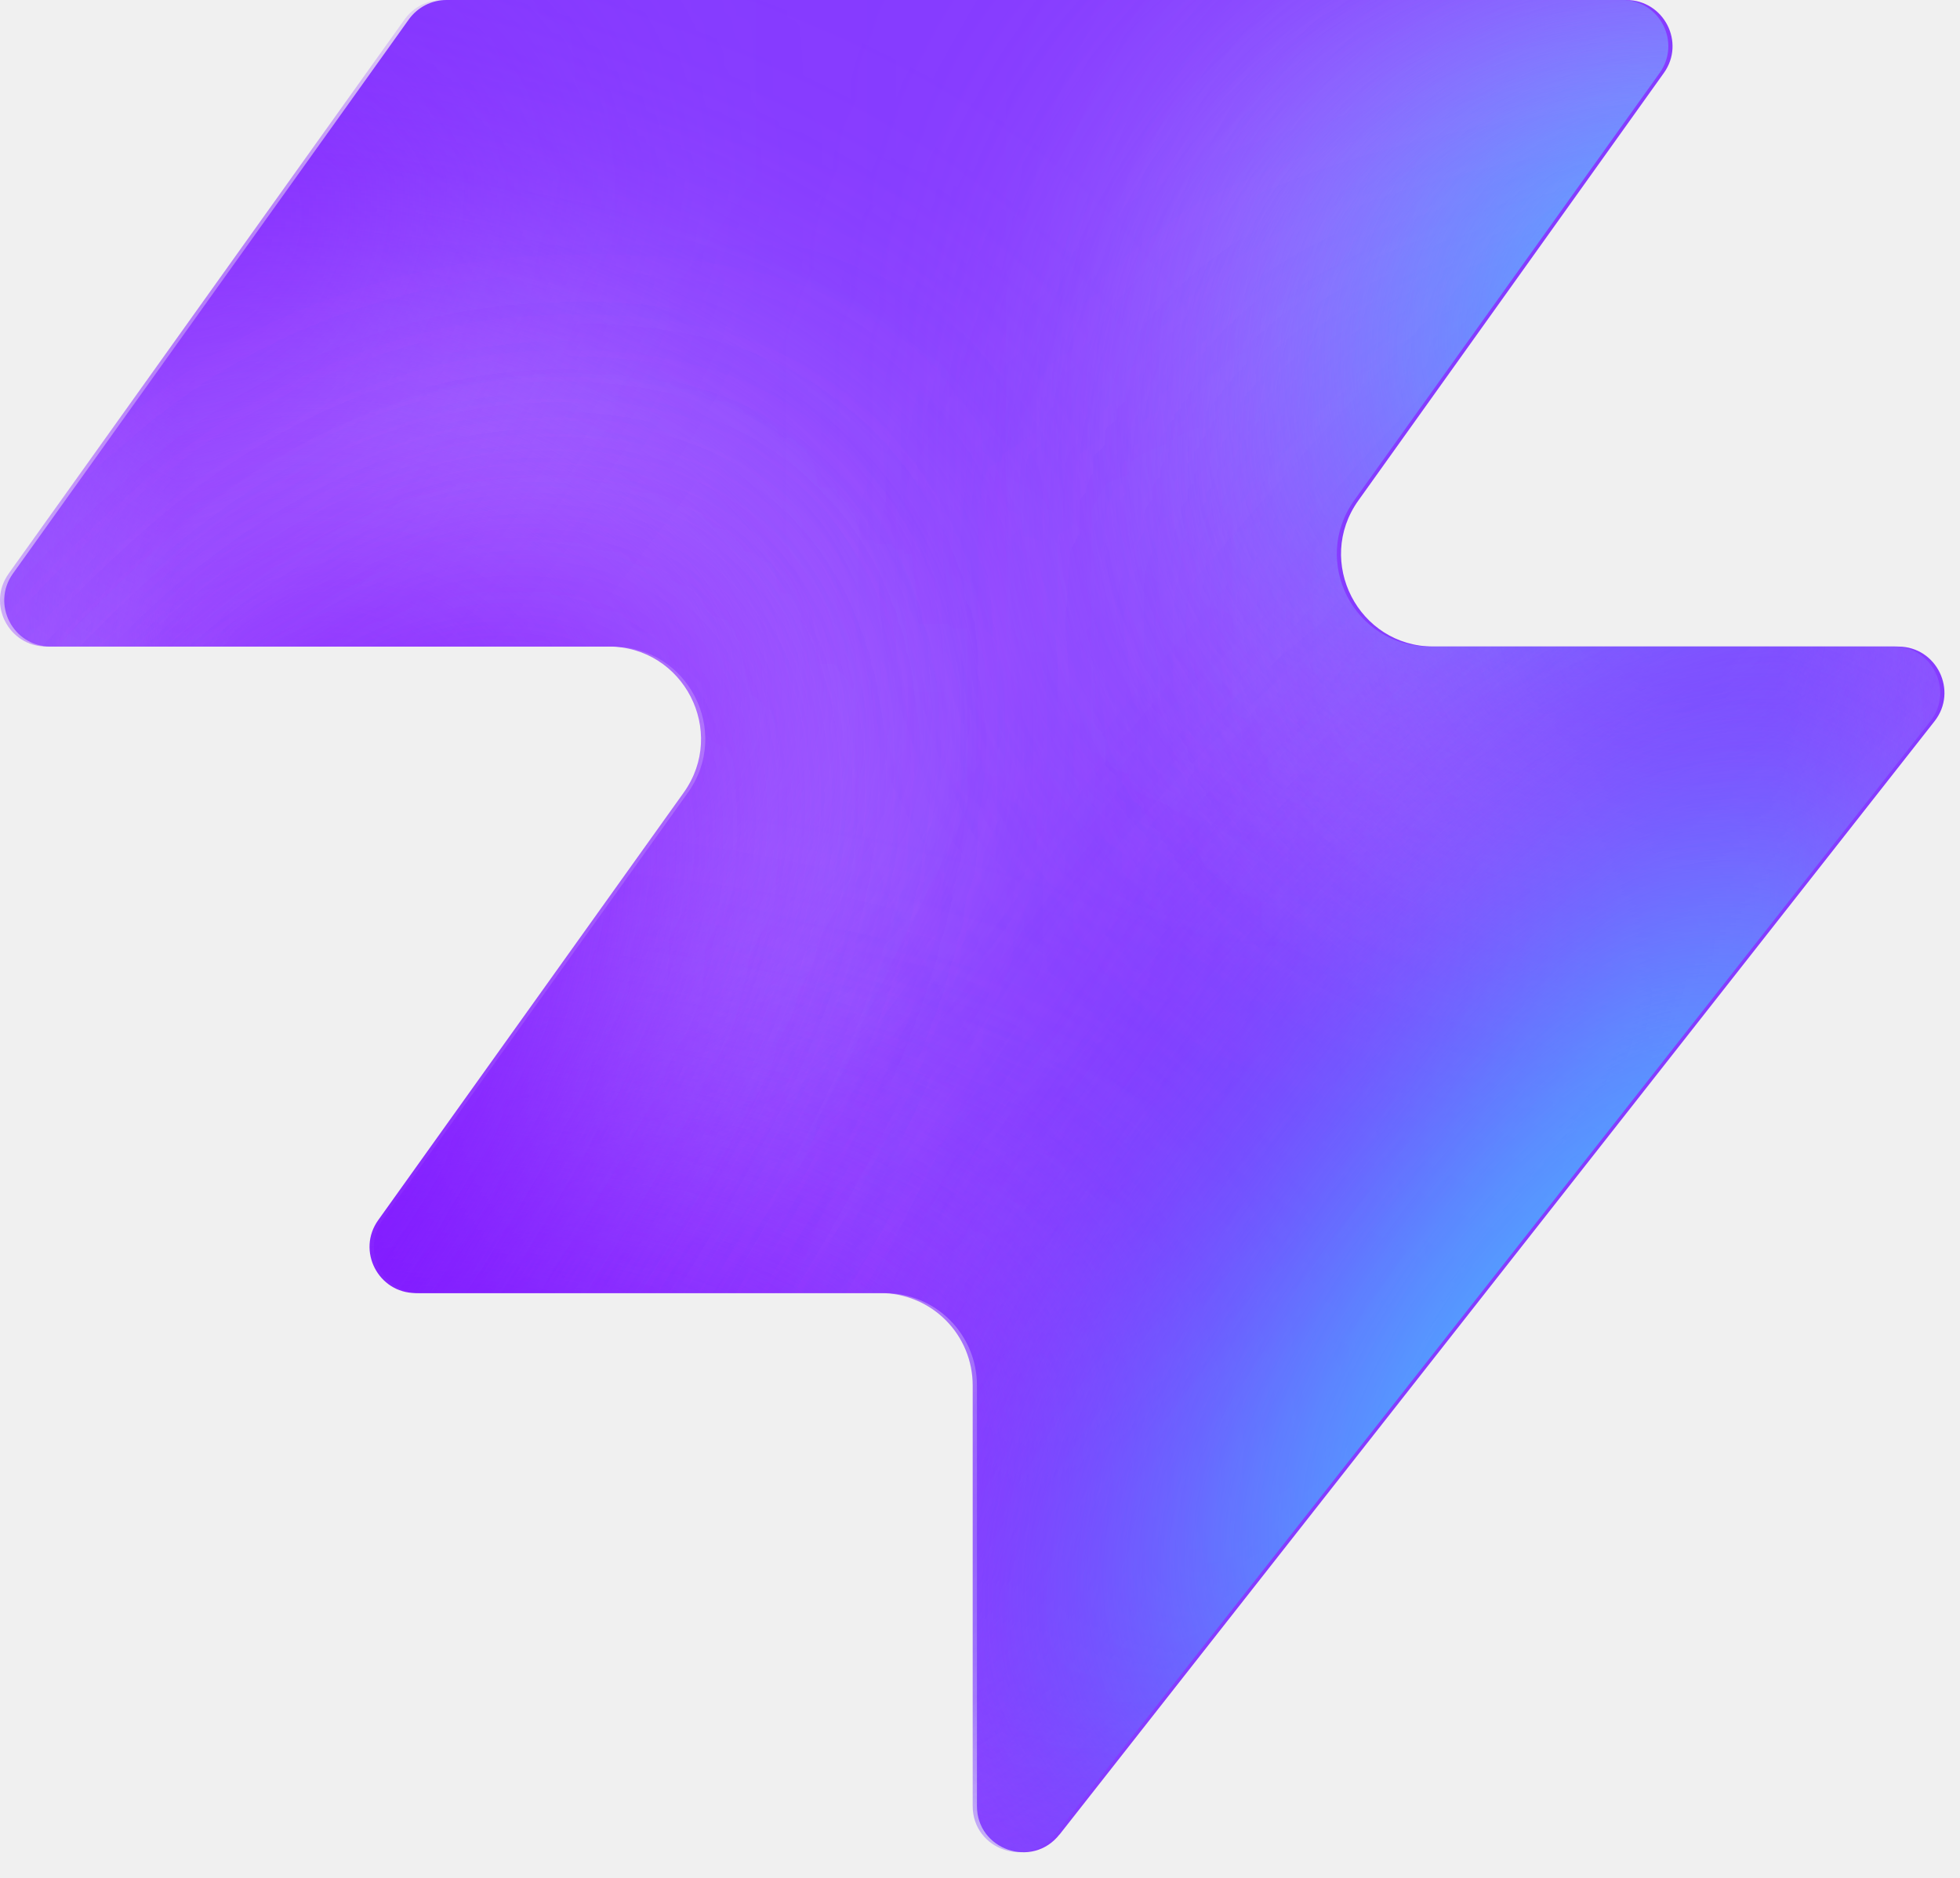
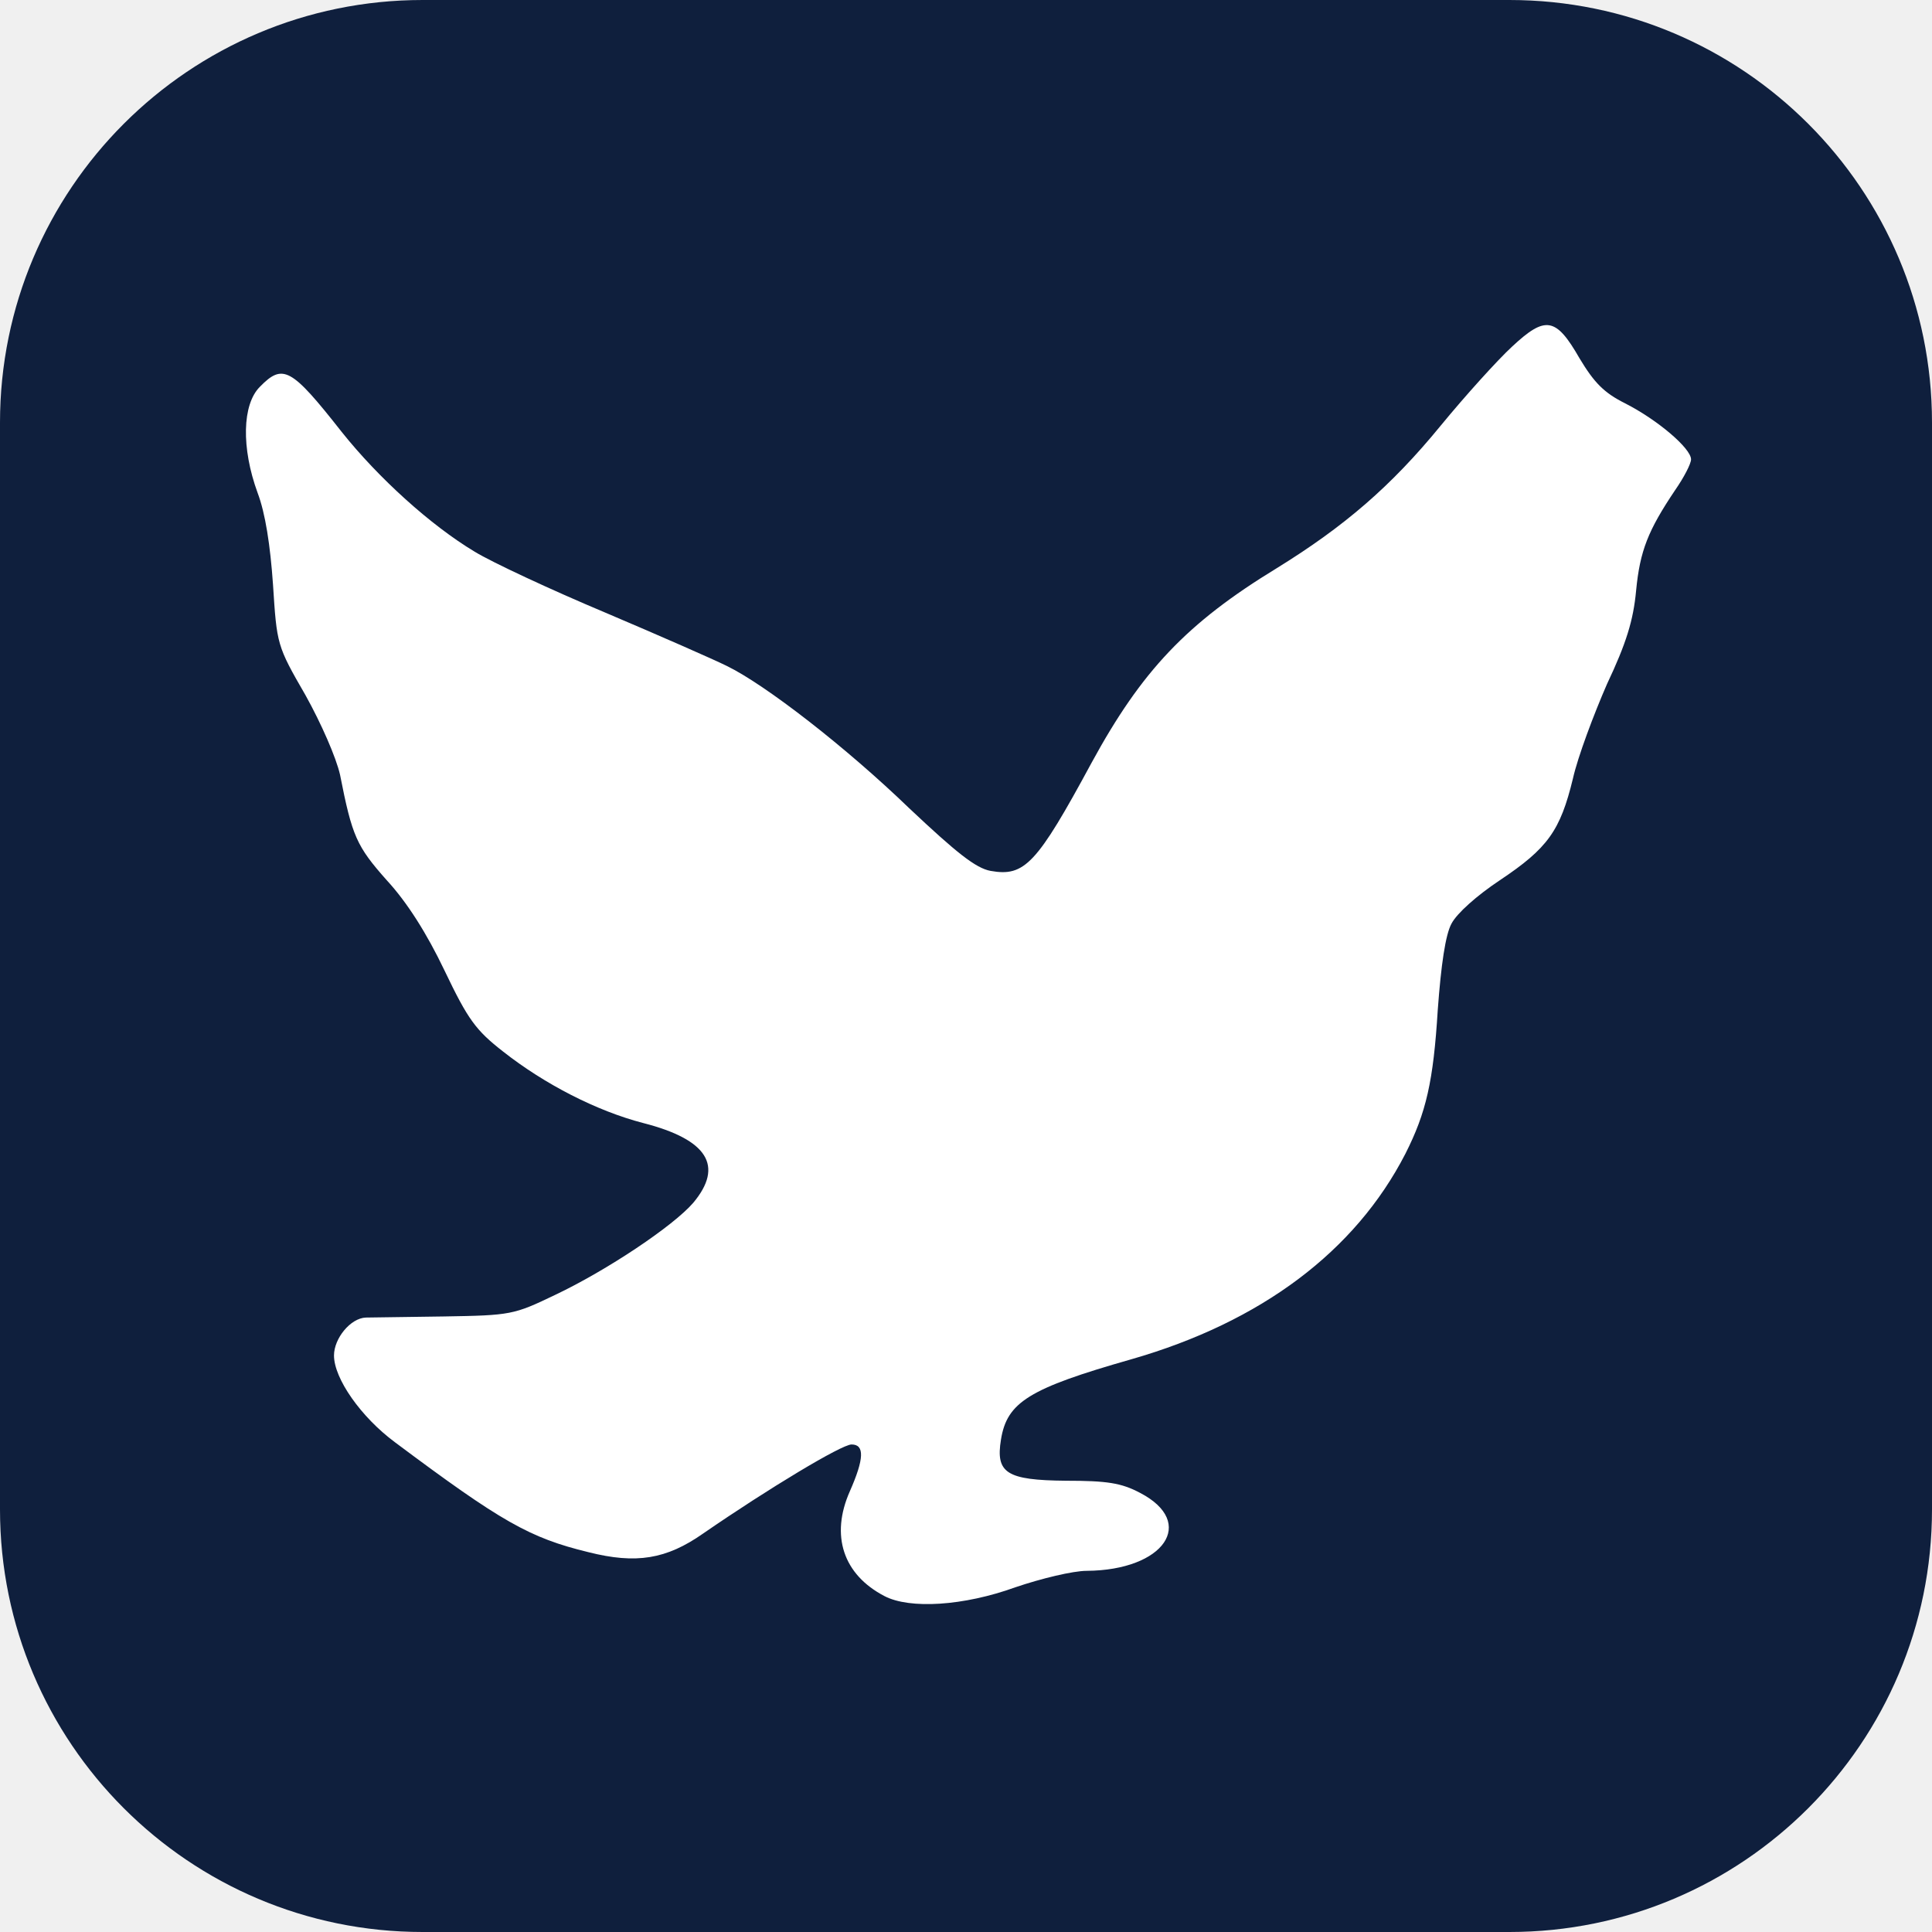
- <svg xmlns="http://www.w3.org/2000/svg" width="48" height="46" fill="none" viewBox="0 0 48 46">
-   <path fill="#863bff" d="M25.946 44.938c-.664.845-2.021.375-2.021-.698V33.937a2.26 2.26 0 0 0-2.262-2.262H10.287c-.92 0-1.456-1.04-.92-1.788l7.48-10.471c1.07-1.497 0-3.578-1.842-3.578H1.237c-.92 0-1.456-1.04-.92-1.788L10.013.474c.214-.297.556-.474.92-.474h28.894c.92 0 1.456 1.04.92 1.788l-7.48 10.471c-1.07 1.498 0 3.579 1.842 3.579h11.377c.943 0 1.473 1.088.89 1.83L25.947 44.94z" style="fill:#863bff;fill:color(display-p3 .525 .23 1);fill-opacity:1" />
-   <mask id="a" width="48" height="46" x="0" y="0" maskUnits="userSpaceOnUse" style="mask-type:alpha">
-     <path fill="#000" d="M25.842 44.938c-.664.844-2.021.375-2.021-.698V33.937a2.26 2.26 0 0 0-2.262-2.262H10.183c-.92 0-1.456-1.04-.92-1.788l7.48-10.471c1.07-1.498 0-3.579-1.842-3.579H1.133c-.92 0-1.456-1.04-.92-1.787L9.91.473c.214-.297.556-.474.92-.474h28.894c.92 0 1.456 1.04.92 1.788l-7.48 10.471c-1.07 1.498 0 3.578 1.842 3.578h11.377c.943 0 1.473 1.088.89 1.832L25.843 44.94z" style="fill:#000;fill-opacity:1" />
-   </mask>
-   <g mask="url(#a)">
-     <g filter="url(#b)">
-       <ellipse cx="5.508" cy="14.704" fill="#ede6ff" rx="5.508" ry="14.704" style="fill:#ede6ff;fill:color(display-p3 .927 .903 1);fill-opacity:1" transform="matrix(.00324 1 1 -.00324 -4.47 31.516)" />
-     </g>
-     <g filter="url(#c)">
-       <ellipse cx="10.399" cy="29.851" fill="#ede6ff" rx="10.399" ry="29.851" style="fill:#ede6ff;fill:color(display-p3 .927 .903 1);fill-opacity:1" transform="matrix(.00324 1 1 -.00324 -39.328 7.883)" />
-     </g>
-     <g filter="url(#d)">
-       <ellipse cx="5.508" cy="30.487" fill="#7e14ff" rx="5.508" ry="30.487" style="fill:#7e14ff;fill:color(display-p3 .492 .077 1);fill-opacity:1" transform="rotate(89.814 -25.913 -14.639)scale(1 -1)" />
-     </g>
-     <g filter="url(#e)">
-       <ellipse cx="5.508" cy="30.599" fill="#7e14ff" rx="5.508" ry="30.599" style="fill:#7e14ff;fill:color(display-p3 .492 .077 1);fill-opacity:1" transform="rotate(89.814 -32.644 -3.334)scale(1 -1)" />
-     </g>
-     <g filter="url(#f)">
-       <ellipse cx="5.508" cy="30.599" fill="#7e14ff" rx="5.508" ry="30.599" style="fill:#7e14ff;fill:color(display-p3 .492 .077 1);fill-opacity:1" transform="matrix(.00324 1 1 -.00324 -34.34 30.47)" />
-     </g>
-     <g filter="url(#g)">
-       <ellipse cx="14.072" cy="22.078" fill="#ede6ff" rx="14.072" ry="22.078" style="fill:#ede6ff;fill:color(display-p3 .927 .903 1);fill-opacity:1" transform="rotate(93.35 24.506 48.493)scale(-1 1)" />
-     </g>
-     <g filter="url(#h)">
-       <ellipse cx="3.47" cy="21.501" fill="#7e14ff" rx="3.47" ry="21.501" style="fill:#7e14ff;fill:color(display-p3 .492 .077 1);fill-opacity:1" transform="rotate(89.009 28.708 47.59)scale(-1 1)" />
-     </g>
-     <g filter="url(#i)">
-       <ellipse cx="3.47" cy="21.501" fill="#7e14ff" rx="3.47" ry="21.501" style="fill:#7e14ff;fill:color(display-p3 .492 .077 1);fill-opacity:1" transform="rotate(89.009 28.708 47.59)scale(-1 1)" />
-     </g>
-     <g filter="url(#j)">
-       <ellipse cx=".387" cy="8.972" fill="#7e14ff" rx="4.407" ry="29.108" style="fill:#7e14ff;fill:color(display-p3 .492 .077 1);fill-opacity:1" transform="rotate(39.51 .387 8.972)" />
-     </g>
-     <g filter="url(#k)">
-       <ellipse cx="47.523" cy="-6.092" fill="#7e14ff" rx="4.407" ry="29.108" style="fill:#7e14ff;fill:color(display-p3 .492 .077 1);fill-opacity:1" transform="rotate(37.892 47.523 -6.092)" />
-     </g>
-     <g filter="url(#l)">
-       <ellipse cx="41.412" cy="6.333" fill="#47bfff" rx="5.971" ry="9.665" style="fill:#47bfff;fill:color(display-p3 .28 .748 1);fill-opacity:1" transform="rotate(37.892 41.412 6.333)" />
-     </g>
-     <g filter="url(#m)">
-       <ellipse cx="-1.879" cy="38.332" fill="#7e14ff" rx="4.407" ry="29.108" style="fill:#7e14ff;fill:color(display-p3 .492 .077 1);fill-opacity:1" transform="rotate(37.892 -1.88 38.332)" />
-     </g>
-     <g filter="url(#n)">
-       <ellipse cx="-1.879" cy="38.332" fill="#7e14ff" rx="4.407" ry="29.108" style="fill:#7e14ff;fill:color(display-p3 .492 .077 1);fill-opacity:1" transform="rotate(37.892 -1.88 38.332)" />
-     </g>
-     <g filter="url(#o)">
-       <ellipse cx="35.651" cy="29.907" fill="#7e14ff" rx="4.407" ry="29.108" style="fill:#7e14ff;fill:color(display-p3 .492 .077 1);fill-opacity:1" transform="rotate(37.892 35.651 29.907)" />
-     </g>
-     <g filter="url(#p)">
-       <ellipse cx="38.418" cy="32.4" fill="#47bfff" rx="5.971" ry="15.297" style="fill:#47bfff;fill:color(display-p3 .28 .748 1);fill-opacity:1" transform="rotate(37.892 38.418 32.4)" />
+ <svg xmlns="http://www.w3.org/2000/svg" viewBox="0 0 64 64">
+   <rect width="64" height="64" rx="14" fill="#0f1f3d" />
+   <g transform="translate(-16.6,-2.2) scale(0.182)">
+     <g transform="translate(0,340) scale(0.1,-0.1)" fill="#ffffff">
+       <path d="M3664 2648 c-26 -24 -84 -88 -130 -144 -90 -110 -175 -183 -298 -259 -164 -100 -246 -187 -337 -354 -100 -185 -122 -208 -184 -197 -27 5 -62 33 -148 114 -115 111 -262 225 -332 259 -22 11 -122 55 -221 97 -100 42 -207 92 -238 111 -80 48 -175 134 -242 218 -92 117 -107 125 -149 82 -32 -32 -34 -111 -4 -193 14 -37 23 -95 28 -167 7 -109 7 -111 59 -201 29 -52 56 -114 63 -145 22 -112 30 -130 85 -192 37 -40 73 -97 105 -164 43 -90 57 -109 107 -148 75 -59 170 -108 255 -130 117 -30 147 -78 91 -145 -36 -42 -157 -123 -252 -168 -75 -36 -80 -37 -202 -39 -69 -1 -133 -2 -142 -2 -28 -1 -58 -38 -58 -69 0 -42 49 -112 111 -158 194 -145 245 -174 352 -200 87 -22 142 -13 209 34 119 82 252 162 270 162 24 0 23 -26 -3 -85 -36 -81 -12 -152 63 -191 46 -24 144 -18 238 16 47 16 105 30 130 30 141 1 201 88 97 142 -34 18 -60 22 -135 22 -108 1 -128 14 -118 75 11 68 51 93 237 146 237 68 408 197 499 374 38 75 51 132 59 262 6 82 14 137 25 157 10 19 46 51 88 79 87 58 110 90 133 185 9 40 38 117 62 172 35 74 48 116 53 170 7 73 22 110 71 183 16 23 29 48 29 56 0 20 -61 72 -120 102 -38 19 -56 37 -83 82 -43 75 -62 78 -123 21z" />
    </g>
  </g>
-   <defs>
-     <filter id="b" width="60.045" height="41.654" x="-19.77" y="16.149" color-interpolation-filters="sRGB" filterUnits="userSpaceOnUse">
-       <feFlood flood-opacity="0" result="BackgroundImageFix" />
-       <feBlend in="SourceGraphic" in2="BackgroundImageFix" result="shape" />
-       <feGaussianBlur result="effect1_foregroundBlur_2002_17158" stdDeviation="7.659" />
-     </filter>
-     <filter id="c" width="90.34" height="51.437" x="-54.613" y="-7.533" color-interpolation-filters="sRGB" filterUnits="userSpaceOnUse">
-       <feFlood flood-opacity="0" result="BackgroundImageFix" />
-       <feBlend in="SourceGraphic" in2="BackgroundImageFix" result="shape" />
-       <feGaussianBlur result="effect1_foregroundBlur_2002_17158" stdDeviation="7.659" />
-     </filter>
-     <filter id="d" width="79.355" height="29.4" x="-49.64" y="2.03" color-interpolation-filters="sRGB" filterUnits="userSpaceOnUse">
-       <feFlood flood-opacity="0" result="BackgroundImageFix" />
-       <feBlend in="SourceGraphic" in2="BackgroundImageFix" result="shape" />
-       <feGaussianBlur result="effect1_foregroundBlur_2002_17158" stdDeviation="4.596" />
-     </filter>
-     <filter id="e" width="79.579" height="29.4" x="-45.045" y="20.029" color-interpolation-filters="sRGB" filterUnits="userSpaceOnUse">
-       <feFlood flood-opacity="0" result="BackgroundImageFix" />
-       <feBlend in="SourceGraphic" in2="BackgroundImageFix" result="shape" />
-       <feGaussianBlur result="effect1_foregroundBlur_2002_17158" stdDeviation="4.596" />
-     </filter>
-     <filter id="f" width="79.579" height="29.4" x="-43.513" y="21.178" color-interpolation-filters="sRGB" filterUnits="userSpaceOnUse">
-       <feFlood flood-opacity="0" result="BackgroundImageFix" />
-       <feBlend in="SourceGraphic" in2="BackgroundImageFix" result="shape" />
-       <feGaussianBlur result="effect1_foregroundBlur_2002_17158" stdDeviation="4.596" />
-     </filter>
-     <filter id="g" width="74.749" height="58.852" x="15.756" y="-17.901" color-interpolation-filters="sRGB" filterUnits="userSpaceOnUse">
-       <feFlood flood-opacity="0" result="BackgroundImageFix" />
-       <feBlend in="SourceGraphic" in2="BackgroundImageFix" result="shape" />
-       <feGaussianBlur result="effect1_foregroundBlur_2002_17158" stdDeviation="7.659" />
-     </filter>
-     <filter id="h" width="61.377" height="25.362" x="23.548" y="2.284" color-interpolation-filters="sRGB" filterUnits="userSpaceOnUse">
-       <feFlood flood-opacity="0" result="BackgroundImageFix" />
-       <feBlend in="SourceGraphic" in2="BackgroundImageFix" result="shape" />
-       <feGaussianBlur result="effect1_foregroundBlur_2002_17158" stdDeviation="4.596" />
-     </filter>
-     <filter id="i" width="61.377" height="25.362" x="23.548" y="2.284" color-interpolation-filters="sRGB" filterUnits="userSpaceOnUse">
-       <feFlood flood-opacity="0" result="BackgroundImageFix" />
-       <feBlend in="SourceGraphic" in2="BackgroundImageFix" result="shape" />
-       <feGaussianBlur result="effect1_foregroundBlur_2002_17158" stdDeviation="4.596" />
-     </filter>
-     <filter id="j" width="56.045" height="63.649" x="-27.636" y="-22.853" color-interpolation-filters="sRGB" filterUnits="userSpaceOnUse">
-       <feFlood flood-opacity="0" result="BackgroundImageFix" />
-       <feBlend in="SourceGraphic" in2="BackgroundImageFix" result="shape" />
-       <feGaussianBlur result="effect1_foregroundBlur_2002_17158" stdDeviation="4.596" />
-     </filter>
-     <filter id="k" width="54.814" height="64.646" x="20.116" y="-38.415" color-interpolation-filters="sRGB" filterUnits="userSpaceOnUse">
-       <feFlood flood-opacity="0" result="BackgroundImageFix" />
-       <feBlend in="SourceGraphic" in2="BackgroundImageFix" result="shape" />
-       <feGaussianBlur result="effect1_foregroundBlur_2002_17158" stdDeviation="4.596" />
-     </filter>
-     <filter id="l" width="33.541" height="35.313" x="24.641" y="-11.323" color-interpolation-filters="sRGB" filterUnits="userSpaceOnUse">
-       <feFlood flood-opacity="0" result="BackgroundImageFix" />
-       <feBlend in="SourceGraphic" in2="BackgroundImageFix" result="shape" />
-       <feGaussianBlur result="effect1_foregroundBlur_2002_17158" stdDeviation="4.596" />
-     </filter>
-     <filter id="m" width="54.814" height="64.646" x="-29.286" y="6.009" color-interpolation-filters="sRGB" filterUnits="userSpaceOnUse">
-       <feFlood flood-opacity="0" result="BackgroundImageFix" />
-       <feBlend in="SourceGraphic" in2="BackgroundImageFix" result="shape" />
-       <feGaussianBlur result="effect1_foregroundBlur_2002_17158" stdDeviation="4.596" />
-     </filter>
-     <filter id="n" width="54.814" height="64.646" x="-29.286" y="6.009" color-interpolation-filters="sRGB" filterUnits="userSpaceOnUse">
-       <feFlood flood-opacity="0" result="BackgroundImageFix" />
-       <feBlend in="SourceGraphic" in2="BackgroundImageFix" result="shape" />
-       <feGaussianBlur result="effect1_foregroundBlur_2002_17158" stdDeviation="4.596" />
-     </filter>
-     <filter id="o" width="54.814" height="64.646" x="8.244" y="-2.416" color-interpolation-filters="sRGB" filterUnits="userSpaceOnUse">
-       <feFlood flood-opacity="0" result="BackgroundImageFix" />
-       <feBlend in="SourceGraphic" in2="BackgroundImageFix" result="shape" />
-       <feGaussianBlur result="effect1_foregroundBlur_2002_17158" stdDeviation="4.596" />
-     </filter>
-     <filter id="p" width="39.409" height="43.623" x="18.713" y="10.588" color-interpolation-filters="sRGB" filterUnits="userSpaceOnUse">
-       <feFlood flood-opacity="0" result="BackgroundImageFix" />
-       <feBlend in="SourceGraphic" in2="BackgroundImageFix" result="shape" />
-       <feGaussianBlur result="effect1_foregroundBlur_2002_17158" stdDeviation="4.596" />
-     </filter>
-   </defs>
</svg>
